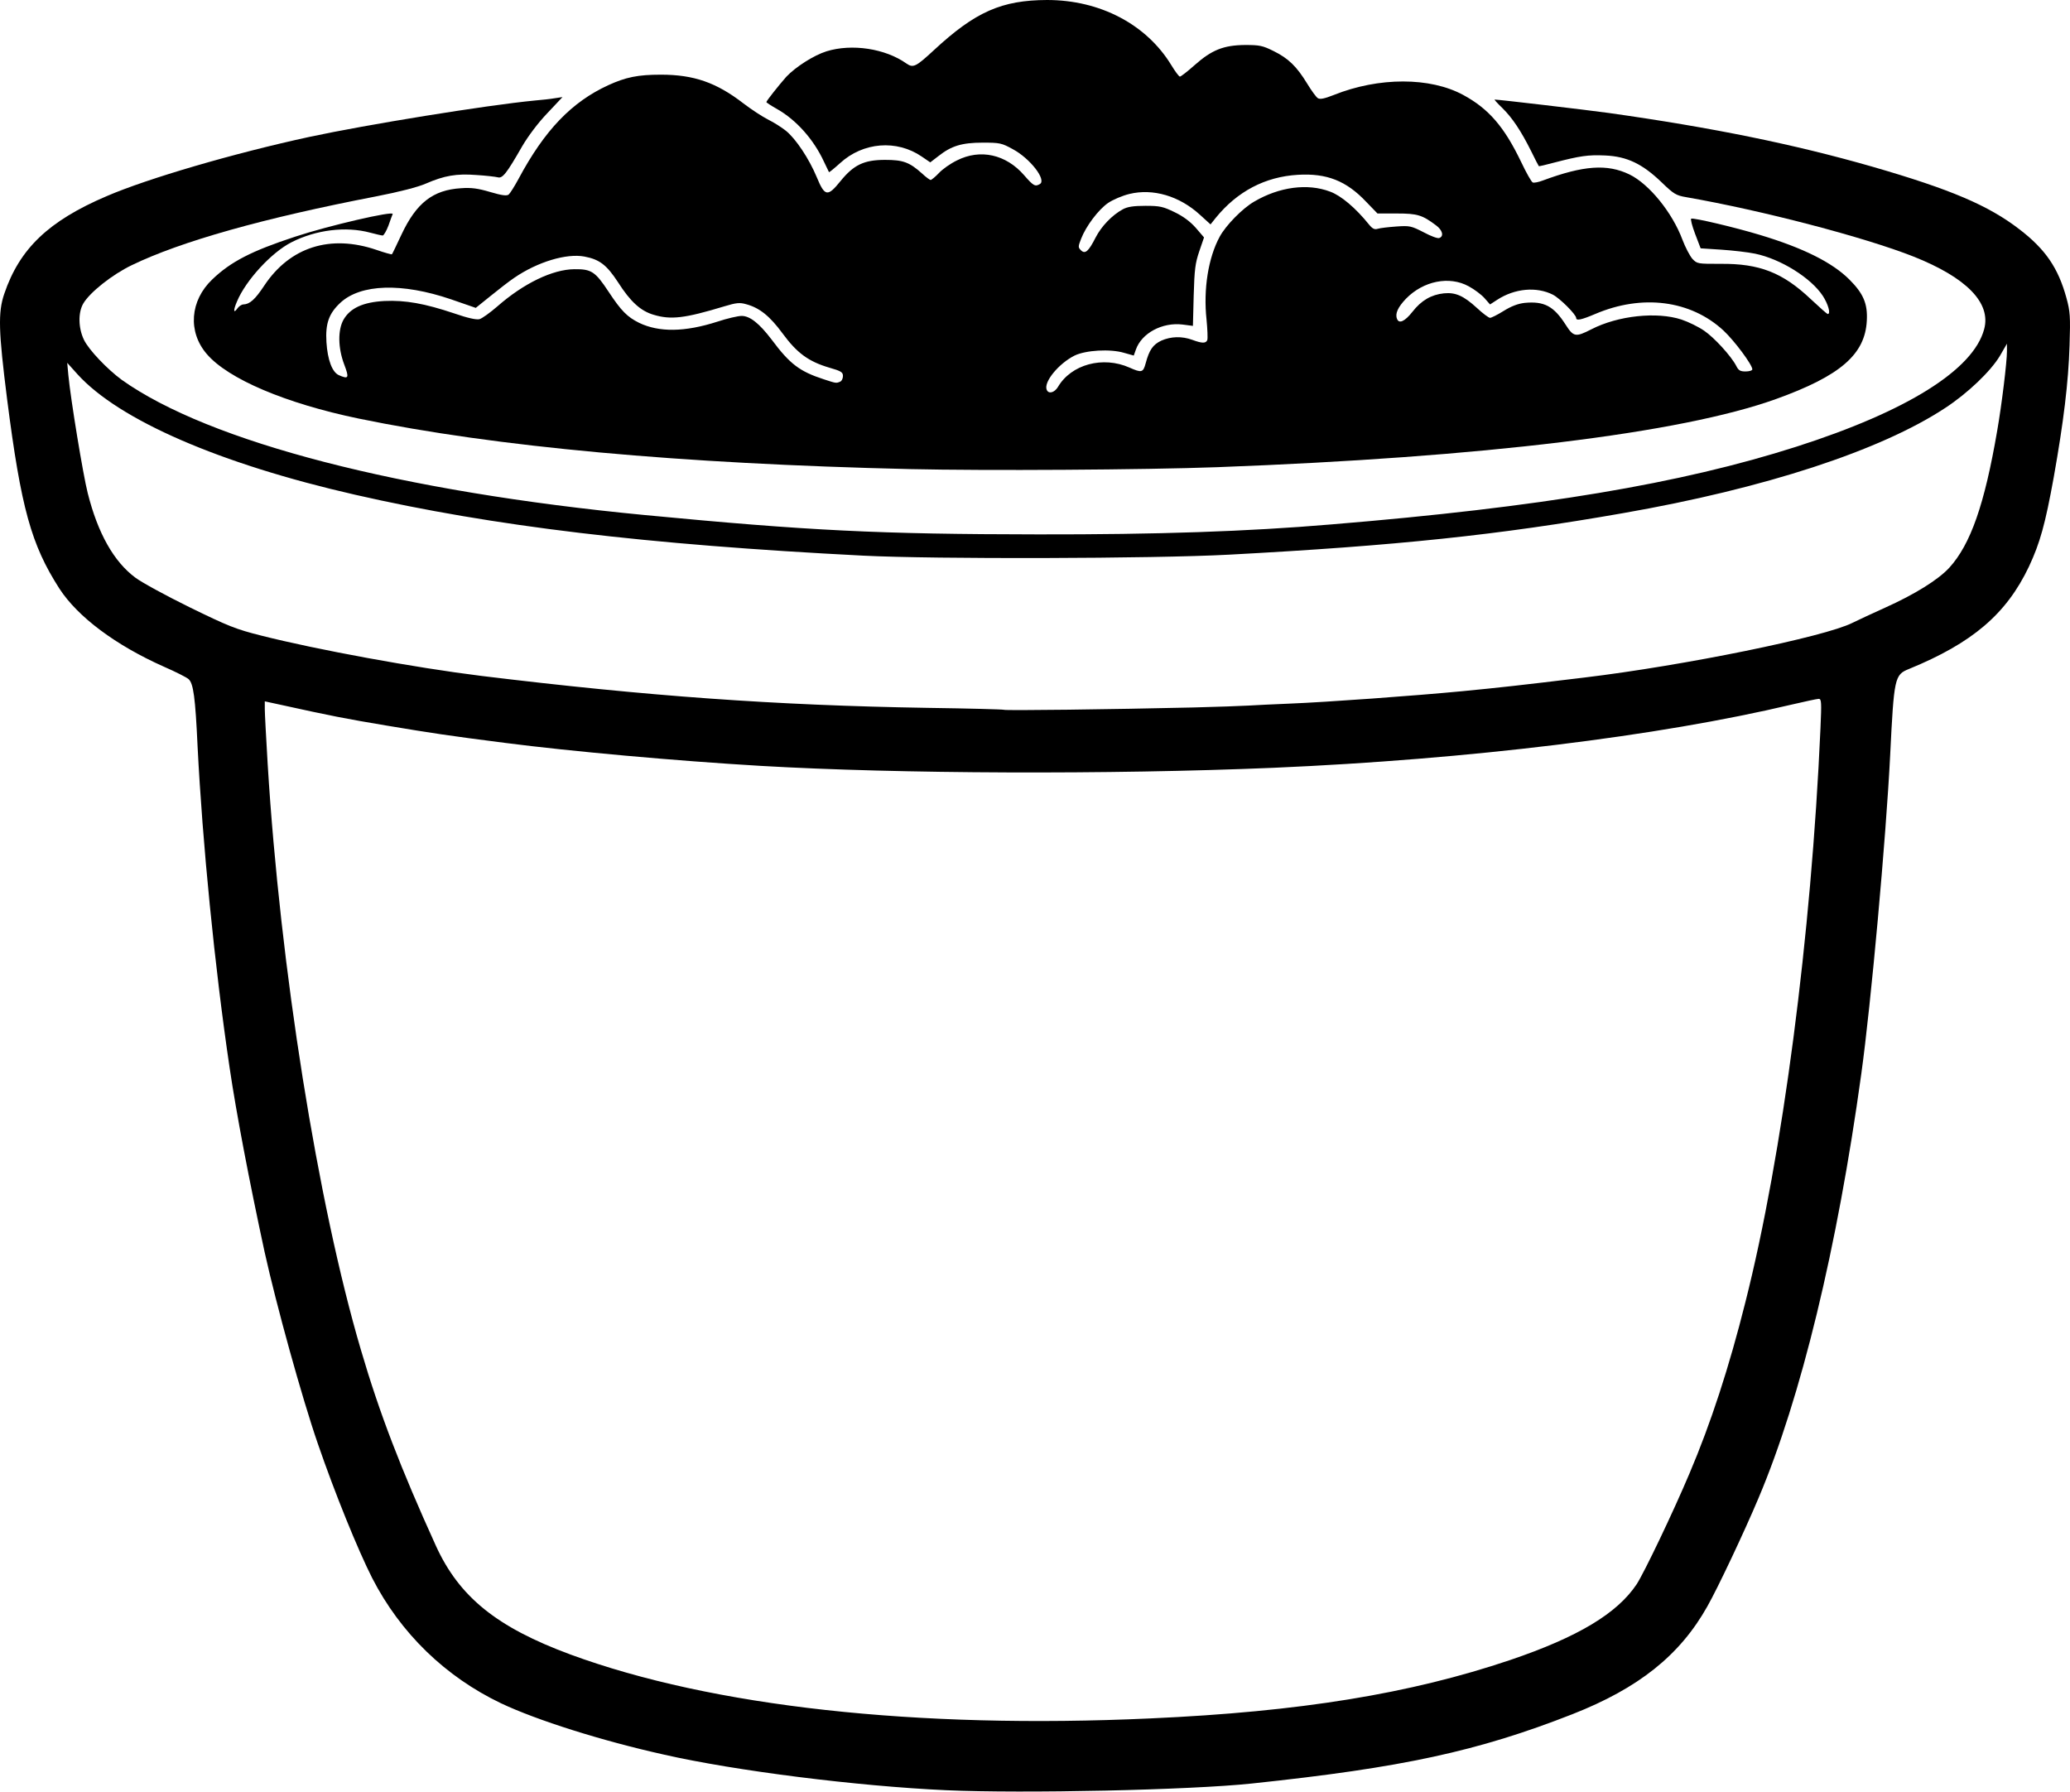
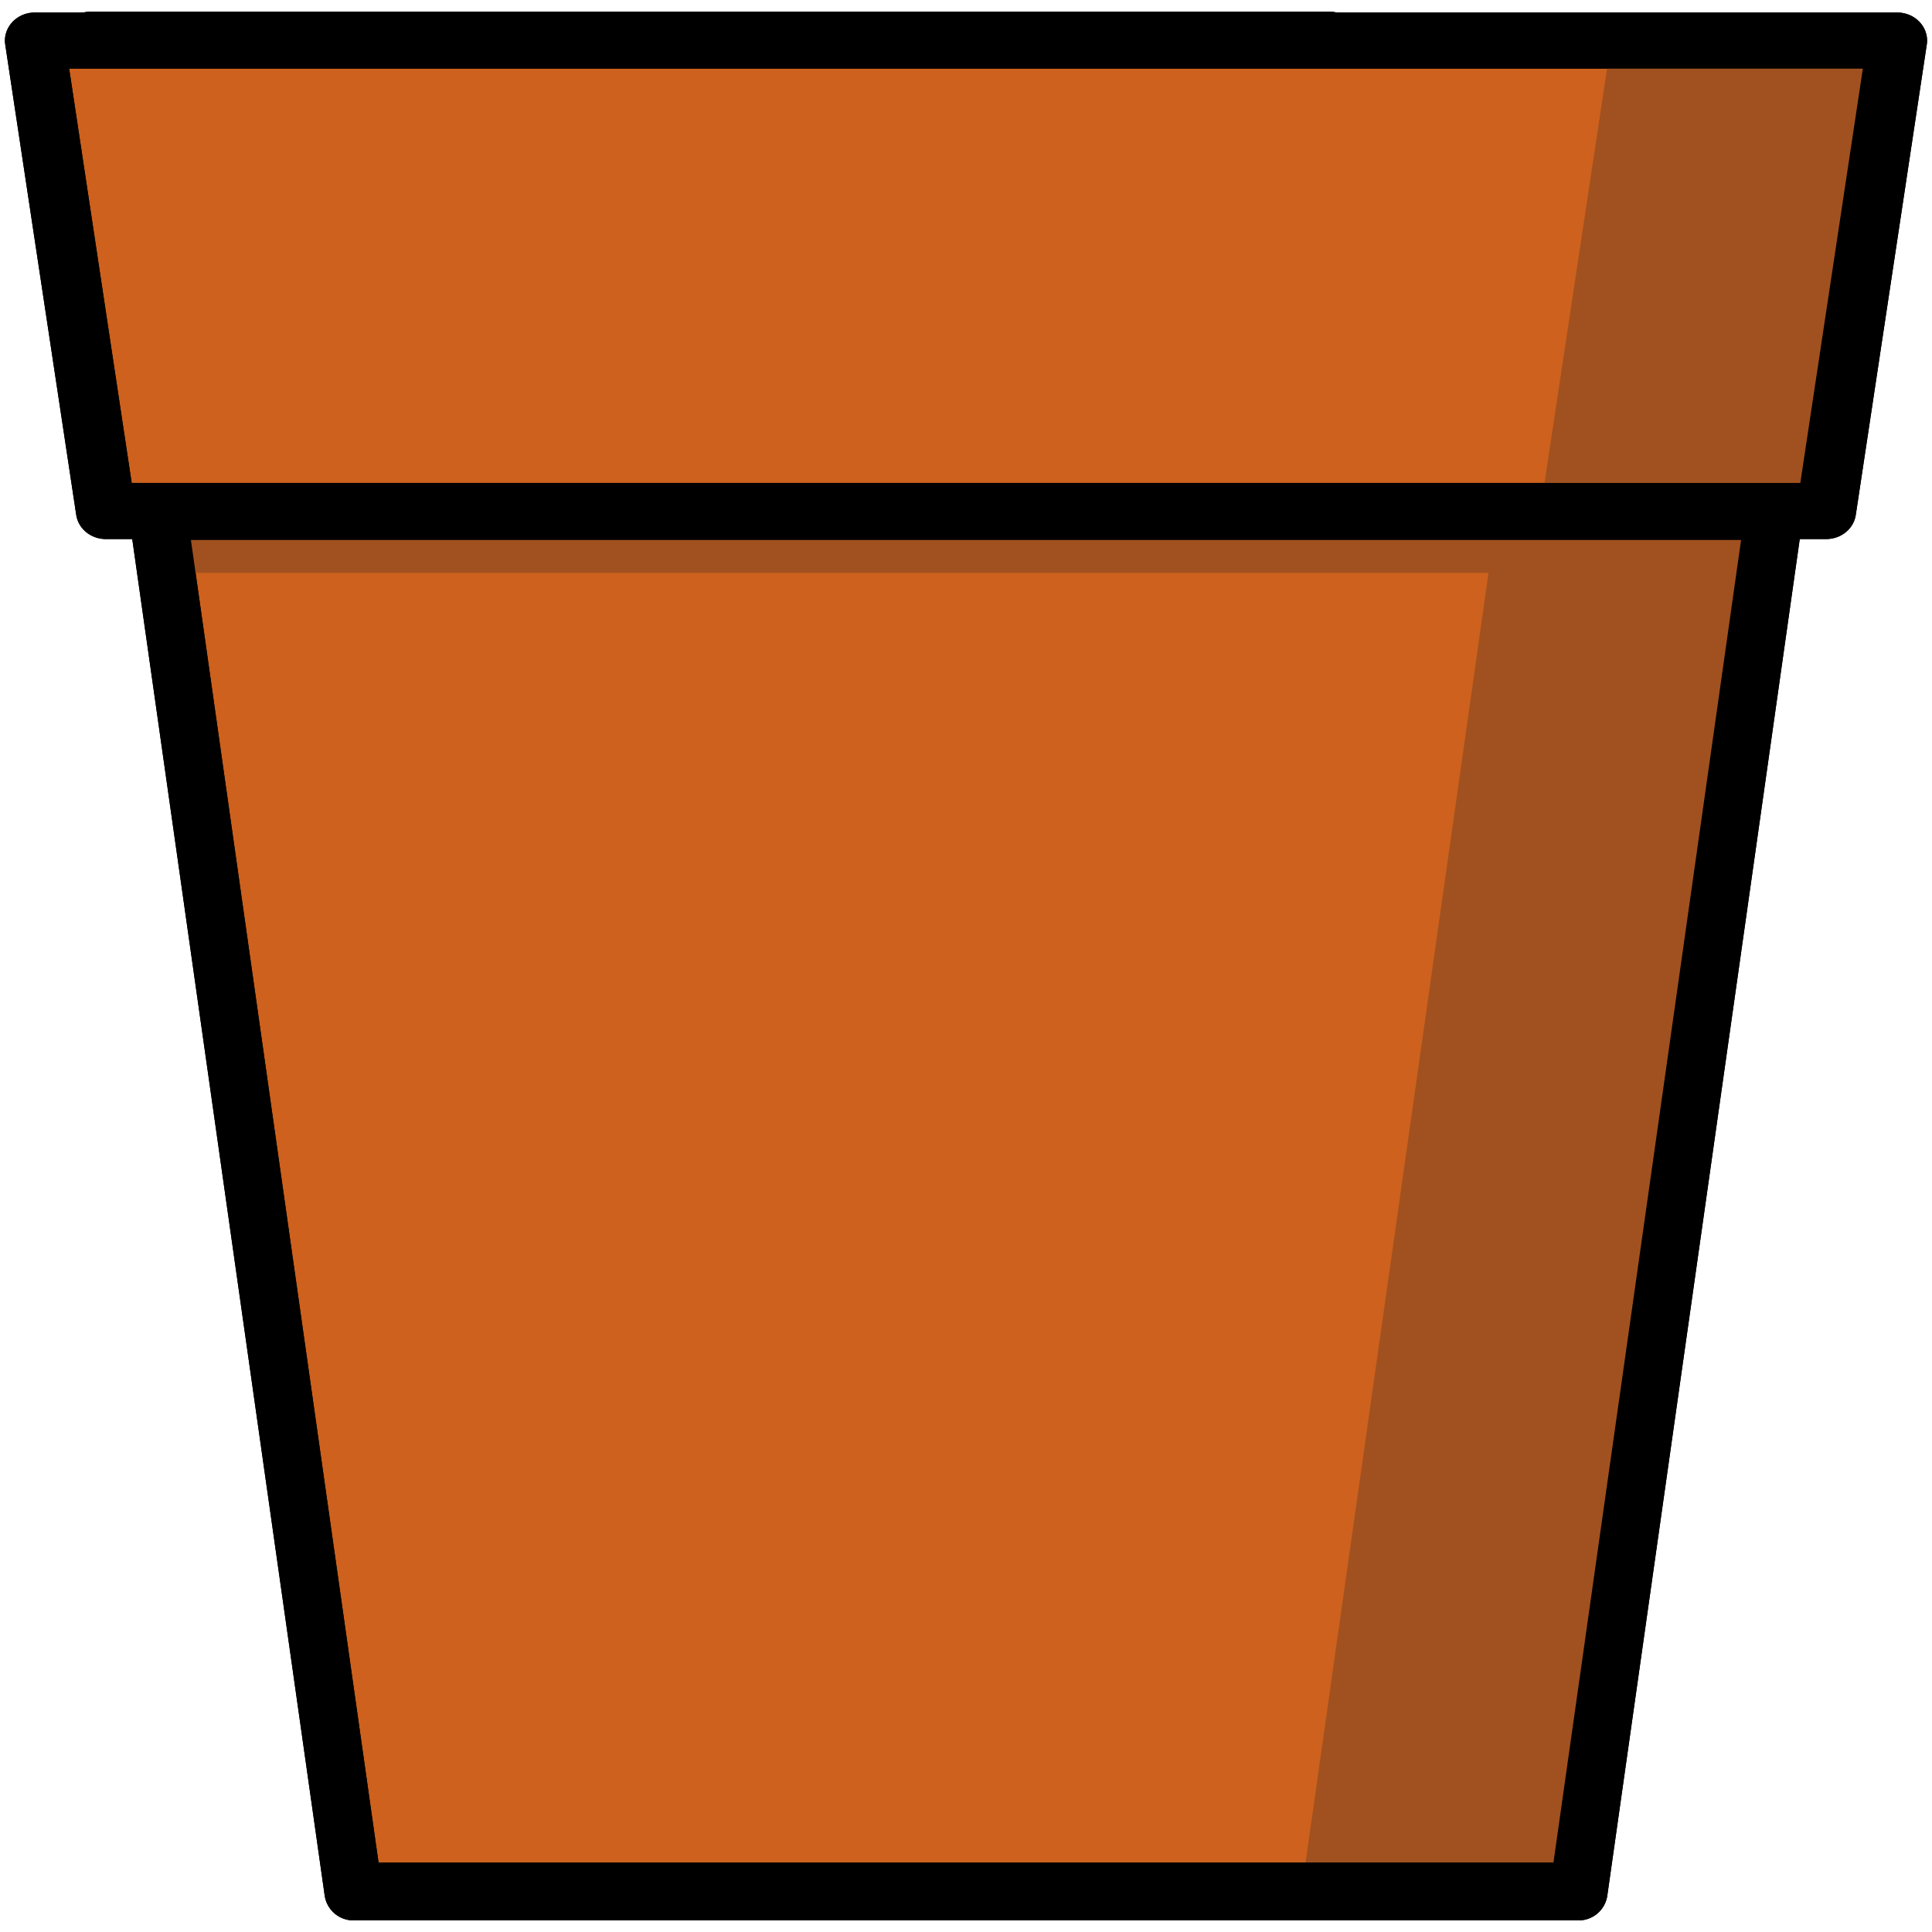
- <svg xmlns="http://www.w3.org/2000/svg" xmlns:ns1="https://boxy-svg.com" viewBox="31.101 83.973 423.617 366.59" width="423.617px" height="366.59px">
-   <defs>
-     <ns1:export>
-       <ns1:file format="svg" path="Sin título.svg" />
-     </ns1:export>
-   </defs>
-   <g fill="#000000" transform="matrix(0.78357, 0, 0, 0.78357, -225.0036, -196.9366)" style="">
-     <path d="M574 826 c-23.20 -1.05 -55.05 -5.05 -73.75 -9.30 -16.40 -3.65 -33.25 -9 -42.55 -13.40 -14.55 -6.95 -26.25 -18.30 -33.65 -32.70 -3.75 -7.40 -9.75 -22.15 -14.20 -35.10 -4.15 -12 -10.85 -36.25 -13.90 -50.05 -4 -18.50 -7.40 -36.30 -9.15 -48.20 -3.90 -26.30 -7.10 -58.90 -8.35 -83.75 -0.60 -13 -1.10 -16.50 -2.35 -17.65 -0.50 -0.45 -3.35 -1.90 -6.45 -3.25 -12.60 -5.60 -22.50 -13 -27.30 -20.40 -7.35 -11.45 -10 -20.95 -13.65 -49.45 -2.25 -17.80 -2.40 -22.65 -0.75 -27.50 4 -11.80 11.55 -19.05 26.80 -25.55 10.70 -4.60 33.05 -11.15 52.90 -15.45 14.90 -3.20 46 -8.25 58.85 -9.50 1.80 -0.15 4.15 -0.40 5.25 -0.60 l2 -0.30 -4 4.25 c-2.40 2.50 -5 6 -6.50 8.55 -4.10 7.15 -5.15 8.50 -6.40 8.15 -0.60 -0.15 -3.15 -0.45 -5.60 -0.60 -5.20 -0.40 -8.35 0.15 -13.20 2.25 -2.05 0.90 -6.90 2.15 -12.80 3.30 -29.60 5.70 -51.20 11.80 -64 18 -5.10 2.45 -10.95 7.10 -12.65 10 -1.40 2.40 -1.30 6.40 0.15 9.45 1.25 2.65 6.15 7.75 9.90 10.50 22.85 16.25 72.90 29.20 136.60 35.30 42.90 4.10 61.10 5 102.75 5.05 31.05 0.05 54.65 -0.75 76.50 -2.60 54.65 -4.50 91.35 -10.65 121.50 -20.30 28.90 -9.25 46.25 -20.10 49.05 -30.70 1.85 -6.85 -4.60 -13.45 -18.45 -18.95 -12.75 -5.05 -39.55 -12.05 -59.30 -15.50 -2.70 -0.45 -3.30 -0.80 -6.50 -3.90 -5 -4.80 -9 -6.75 -14.75 -7 -4.45 -0.20 -6.50 0.10 -13.25 1.85 -2.20 0.60 -4 1 -4.05 0.95 -0.10 -0.10 -1 -1.85 -2 -3.90 -2.70 -5.40 -4.95 -8.75 -7.55 -11.30 -1.25 -1.20 -2.15 -2.20 -2 -2.20 1.10 0 24 2.70 29.80 3.50 27.30 3.85 48.50 8.20 68.75 14 20.60 5.95 30.45 10.15 38.60 16.45 6.75 5.20 10.05 10.05 12.20 17.90 0.95 3.50 1.05 4.75 0.80 12.40 -0.30 9.60 -1.55 19.90 -4.15 34.50 -2.20 12.10 -3.55 17 -6.45 23.20 -5.90 12.40 -14.75 19.95 -31.35 26.75 -3.75 1.50 -3.90 2.25 -4.90 22.55 -1.10 21.75 -5 64.95 -7.55 83.25 -6.25 45.35 -15.75 84.55 -26.85 110.75 -3.75 8.90 -10.60 23.40 -13.35 28.25 -7.20 12.80 -17.95 21.35 -35.25 28.15 -24.75 9.70 -44.40 13.95 -83.75 18.10 -16 1.70 -59.55 2.65 -79.75 1.75z m53.25 -18.75 c39.15 -1.75 67.90 -6.45 94 -15.25 17.70 -6 27.95 -12.15 33.05 -19.80 2 -3.10 9.50 -18.75 13.80 -28.95 5.55 -13.05 10.35 -27.75 14.60 -44.75 9.70 -38.35 17.20 -95.60 19.60 -149.85 0.30 -6.80 0.25 -7.65 -0.45 -7.65 -0.45 0 -3.65 0.70 -7.10 1.50 -34.75 8.25 -84.30 14.30 -135.25 16.50 -42.85 1.80 -98 1.60 -134 -0.50 -22.10 -1.30 -49.70 -3.80 -66.75 -6 -14.90 -1.90 -19.10 -2.55 -30.80 -4.50 -10.80 -1.80 -14.65 -2.55 -27.80 -5.45 l-4.15 -0.90 0 2.05 c0 1.10 0.35 7.55 0.75 14.30 3.25 53.15 13.05 114.65 24.35 153 4.85 16.55 10.40 30.95 19.60 51.20 6.10 13.35 15.90 21.25 35.10 28.35 36.95 13.60 90.40 19.50 151.45 16.70z m11.25 -264 c6.20 -0.15 12.70 -0.40 14.50 -0.50 1.80 -0.10 6.50 -0.35 10.50 -0.50 10.05 -0.40 32.65 -2.05 45.25 -3.25 10.25 -1 14.75 -1.50 31.75 -3.55 26.25 -3.15 62.95 -10.65 70.15 -14.30 1.45 -0.70 5.25 -2.50 8.50 -3.95 7.80 -3.50 13.90 -7.30 16.80 -10.45 5.55 -6.10 9.20 -16.50 12.50 -35.75 1.20 -6.85 2.55 -18 2.55 -20.75 l0 -2 -1.85 3.20 c-2.40 4 -8.40 9.75 -14.30 13.60 -16.85 11.10 -47.10 21 -84.10 27.45 -32.45 5.70 -59.10 8.50 -103 10.85 -19.65 1.05 -76.80 1.20 -95.50 0.25 -56.70 -2.90 -96.50 -7.65 -132.65 -15.90 -35.30 -8.05 -61.70 -19.50 -72.55 -31.50 l-2.65 -2.95 0.30 3.25 c0.60 6.30 3.85 26.05 5.05 30.75 2.65 10.55 6.85 17.95 12.45 22.10 1.65 1.25 8.10 4.75 14.20 7.75 10.05 4.90 11.95 5.70 18.75 7.40 14.40 3.65 40 8.35 57.35 10.50 43.40 5.30 76.95 7.70 116.50 8.35 10.85 0.15 19.85 0.40 20 0.50 0.25 0.25 28.10 -0.10 49.50 -0.60z" />
-     <path d="M564.50 481 c-60.10 -1.40 -108.15 -5.80 -144 -13.20 -19.05 -3.95 -34.10 -10.35 -39.65 -16.85 -5 -5.80 -4.40 -13.95 1.45 -19.50 4.80 -4.60 10.20 -7.40 21.65 -11.15 8.60 -2.85 25.85 -6.85 25.45 -5.90 -0.10 0.20 -0.60 1.55 -1.10 3 -0.55 1.45 -1.25 2.60 -1.50 2.60 -0.30 0 -1.80 -0.35 -3.30 -0.75 -6.35 -1.70 -14.10 -0.75 -20.50 2.50 -5.25 2.65 -11.95 9.95 -14.25 15.45 -1 2.30 -0.95 3.30 0.05 1.90 0.40 -0.60 1.15 -1.10 1.60 -1.10 1.70 -0.05 3.10 -1.35 5.45 -4.90 6.70 -10.10 17.25 -13.45 29.30 -9.35 2.15 0.75 4 1.25 4.05 1.15 0.10 -0.05 1.20 -2.40 2.50 -5.15 3.90 -8.30 8.25 -11.65 15.55 -12.10 2.70 -0.20 4.45 0.05 7.65 1 3.05 0.90 4.30 1.05 4.80 0.65 0.35 -0.30 1.50 -2.10 2.55 -4.05 6.85 -12.80 13.90 -20.10 23.45 -24.50 4.60 -2.10 7.75 -2.75 13.75 -2.75 8.60 0 14.50 2.05 21.55 7.50 2.10 1.60 5 3.50 6.50 4.25 1.50 0.75 3.55 2.05 4.60 2.90 2.60 2.10 6.05 7.30 8.05 12.10 2.10 5.10 2.85 5.20 6.20 1.05 3.45 -4.25 6.15 -5.55 11.65 -5.55 4.70 0 6.35 0.60 9.65 3.55 1 0.95 2.05 1.70 2.25 1.70 0.20 0 1.20 -0.80 2.15 -1.80 0.90 -1 3.05 -2.50 4.70 -3.30 6.10 -3.10 12.85 -1.60 17.60 3.90 2.40 2.75 2.85 3 4.10 2.25 1.75 -1.10 -2.60 -6.70 -7.10 -9.10 -2.90 -1.60 -3.40 -1.70 -7.85 -1.70 -5.45 0 -8.20 0.85 -11.55 3.50 l-2.15 1.65 -2.20 -1.50 c-6.55 -4.50 -15.35 -3.80 -21.35 1.70 -1.55 1.40 -2.85 2.45 -2.90 2.35 -0.05 -0.10 -0.65 -1.30 -1.30 -2.70 -2.70 -5.85 -7.25 -10.95 -12.30 -13.80 -1.50 -0.85 -2.75 -1.65 -2.75 -1.80 0 -0.30 3.30 -4.45 5.20 -6.60 2.40 -2.55 7.15 -5.60 10.50 -6.65 6.60 -2.05 15.35 -0.75 20.90 3.20 1.75 1.20 2.45 0.85 7.15 -3.50 10.85 -10.05 17.70 -13.05 29.55 -13.10 13.85 0 25.95 6.35 32.45 17 1 1.65 2 3 2.25 3 0.25 0 2 -1.35 3.85 -3 4.45 -3.95 7.55 -5.20 13.15 -5.25 3.80 0 4.60 0.15 7.50 1.60 3.85 1.90 6 4 8.75 8.50 1.10 1.80 2.35 3.55 2.80 3.80 0.55 0.35 1.75 0.10 4.15 -0.85 11.75 -4.70 25.15 -4.70 33.80 0 6.65 3.60 10.70 8.30 15.10 17.45 1.35 2.85 2.70 5.25 3.05 5.40 0.35 0.15 1.55 -0.10 2.60 -0.50 10.65 -3.95 16.85 -4.40 22.65 -1.60 5.15 2.50 11.20 9.95 13.85 17.05 0.75 2 1.95 4.25 2.60 5 1.25 1.30 1.35 1.30 7.35 1.30 10.20 -0.10 16.25 2.30 23.55 9.20 2.30 2.15 4.25 3.90 4.45 3.90 0.85 0 0.10 -2.60 -1.30 -4.75 -3.10 -4.70 -10.95 -9.60 -17.65 -11 -1.90 -0.40 -5.90 -0.85 -8.85 -1.05 l-5.40 -0.35 -1.45 -3.80 c-0.80 -2.10 -1.25 -3.90 -1 -3.95 0.70 -0.25 11.35 2.25 17.95 4.25 11.30 3.40 18.90 7.20 23.35 11.65 3.65 3.65 4.80 6.30 4.55 10.75 -0.45 8.80 -6.90 14.40 -23.70 20.45 -24.90 8.95 -76.40 15.20 -145.95 17.80 -19.10 0.70 -60.50 0.95 -80.25 0.50z m38.65 -21.45 c3.45 -5.90 11.75 -8.15 18.70 -5.05 3.15 1.40 3.55 1.30 4.20 -1.10 0.95 -3.55 1.90 -4.90 4.10 -5.95 2.50 -1.10 5.35 -1.20 8.10 -0.20 2.55 0.95 3.55 0.95 3.90 0.05 0.15 -0.40 0.05 -2.85 -0.20 -5.40 -0.85 -7.85 0.45 -16.10 3.45 -21.60 1.60 -2.95 5.95 -7.40 9 -9.15 6.55 -3.85 13.95 -4.85 19.85 -2.60 2.85 1.05 6.65 4.25 10.15 8.60 0.90 1.10 1.45 1.35 2.25 1.10 0.60 -0.20 2.80 -0.45 4.85 -0.60 3.55 -0.25 3.90 -0.15 7.15 1.50 1.85 1 3.70 1.70 4.10 1.50 1.25 -0.45 0.85 -2.05 -0.85 -3.30 -3.60 -2.70 -4.85 -3.10 -10.25 -3.10 l-5.05 0 -2.95 -3.05 c-5.20 -5.50 -10.30 -7.50 -17.85 -7.05 -8.50 0.50 -15.80 4.30 -21.45 11.25 l-1.35 1.70 -2.75 -2.50 c-5.40 -4.95 -12.30 -6.95 -18.45 -5.45 -1.85 0.45 -4.30 1.50 -5.55 2.35 -2.55 1.75 -5.80 6.10 -7.05 9.35 -0.80 2.05 -0.80 2.25 -0.05 3 1.10 1.10 2 0.30 3.85 -3.35 1.50 -2.90 4.25 -5.80 7.10 -7.35 1.20 -0.65 2.75 -0.90 5.90 -0.90 3.80 0 4.60 0.20 7.60 1.65 2.20 1.05 4.10 2.45 5.55 4.10 l2.15 2.50 -1.25 3.65 c-1.05 3.10 -1.25 4.70 -1.45 11.55 l-0.20 7.90 -2.70 -0.35 c-5.30 -0.65 -10.70 2.25 -12.20 6.55 l-0.55 1.55 -2.50 -0.70 c-3.65 -1.10 -10.05 -0.70 -12.95 0.70 -4.10 2.05 -8.10 6.85 -7.30 8.90 0.45 1.20 2 0.85 2.95 -0.70z m-56.95 -1.35 c0.45 -0.15 0.80 -0.85 0.80 -1.50 0 -1 -0.45 -1.30 -3.60 -2.20 -5.40 -1.60 -8.40 -3.80 -12.15 -8.90 -3.35 -4.55 -6 -6.70 -9.50 -7.65 -1.70 -0.50 -2.60 -0.40 -5.75 0.55 -10.40 3.15 -13.95 3.55 -18.45 2.20 -3.40 -1 -6.05 -3.40 -9.30 -8.50 -2.95 -4.50 -4.80 -5.95 -8.75 -6.70 -4.70 -0.90 -12.30 1.40 -18.35 5.55 -1.35 0.90 -4.10 3.05 -6.20 4.75 l-3.85 3.10 -6.50 -2.25 c-12.80 -4.35 -23.55 -4 -28.85 0.90 -3 2.80 -3.95 5.40 -3.65 10.30 0.30 4.65 1.50 7.80 3.20 8.60 2.60 1.15 2.80 0.80 1.45 -2.75 -1.65 -4.35 -1.70 -9 -0.20 -11.70 1.75 -3.05 5.10 -4.60 10.70 -4.90 5.45 -0.25 10.50 0.65 18.25 3.25 3.45 1.20 5.75 1.70 6.55 1.50 0.65 -0.15 2.80 -1.70 4.70 -3.35 6.85 -6 14.40 -9.65 20.10 -9.70 4.45 -0.05 5.45 0.60 8.95 5.90 3.30 5 4.85 6.55 7.95 8.10 5.20 2.50 11.90 2.45 20.45 -0.30 2.55 -0.85 5.40 -1.50 6.35 -1.50 2.15 0 4.60 1.95 7.80 6.15 4.80 6.45 7.35 8.35 13.65 10.40 3.20 1.05 3.20 1.05 4.20 0.65z m238.30 -3.25 c0 -1.20 -4.70 -7.50 -7.55 -10.15 -8.55 -7.90 -21.20 -9.55 -33.50 -4.30 -3.65 1.55 -4.95 1.80 -4.95 1.05 0 -0.90 -4.25 -5.15 -6.10 -6.10 -4.25 -2.15 -9.95 -1.65 -14.55 1.35 l-1.85 1.20 -1.45 -1.65 c-0.80 -0.90 -2.65 -2.30 -4.15 -3.10 -5.05 -2.75 -11.80 -1.40 -16.35 3.25 -2.10 2.20 -2.90 3.90 -2.35 5.25 0.50 1.40 2.05 0.70 4.05 -1.85 2.30 -2.95 4.90 -4.45 8.20 -4.80 3.05 -0.30 5.15 0.65 8.60 3.80 1.55 1.45 3.10 2.60 3.45 2.60 0.35 0 1.95 -0.80 3.55 -1.80 2 -1.25 3.75 -1.90 5.45 -2.10 5.15 -0.50 7.65 0.85 10.75 5.70 2.05 3.20 2.60 3.30 6.70 1.20 7 -3.60 17.15 -4.65 23.55 -2.55 1.80 0.60 4.45 1.90 5.90 2.90 2.65 1.80 7.05 6.60 8.40 9.20 0.60 1.20 1.05 1.45 2.45 1.45 0.95 0 1.75 -0.25 1.75 -0.55z" />
+ <svg xmlns="http://www.w3.org/2000/svg" fill="#000000" width="800px" height="800px" viewBox="0 0 250 250" style="fill-rule:evenodd;clip-rule:evenodd;stroke-linecap:round;stroke-linejoin:round;stroke-miterlimit:1.5;" version="1.1" xml:space="preserve">
+   <path d="M229.615,66.124L204.275,244.75L45.725,244.75L20.385,66.124L229.615,66.124ZM172,5.25L11.75,5.25L172,5.25Z" style="fill:rgb(205,97,29);stroke:black;stroke-width:7.5px;" />
+   <path d="M21.52,74.124L20.385,66.124L229.615,66.124L204.275,244.75L168.41,244.75L192.615,74.124L21.52,74.124Z" style="fill:rgb(161,81,31);" />
+   <path d="M229.615,66.124L204.275,244.75L45.725,244.75L20.385,66.124L229.615,66.124ZM172,5.25L11.75,5.25L172,5.25Z" style="fill:none;stroke:black;stroke-width:7.5px;" />
+   <g transform="matrix(1.06402,0,0,1,-8.00217,0)">
+     <path d="M20.385,66.124L11.75,5.25L238.25,5.25L229.615,66.124L20.385,66.124Z" style="fill:rgb(205,97,29);stroke:black;stroke-width:7.26px;" />
+   </g>
+   <path d="M4.5,5.25L245.5,5.25L236.312,66.124L199.312,66.124L208.5,5.25L4.5,5.25Z" style="fill:rgb(161,81,31);" />
+   <g transform="matrix(1.06402,0,0,1,-8.00217,0)">
+     <path d="M20.385,66.124L11.75,5.25L238.25,5.25L229.615,66.124L20.385,66.124Z" style="fill:none;stroke:black;stroke-width:7.26px;" />
  </g>
</svg>
